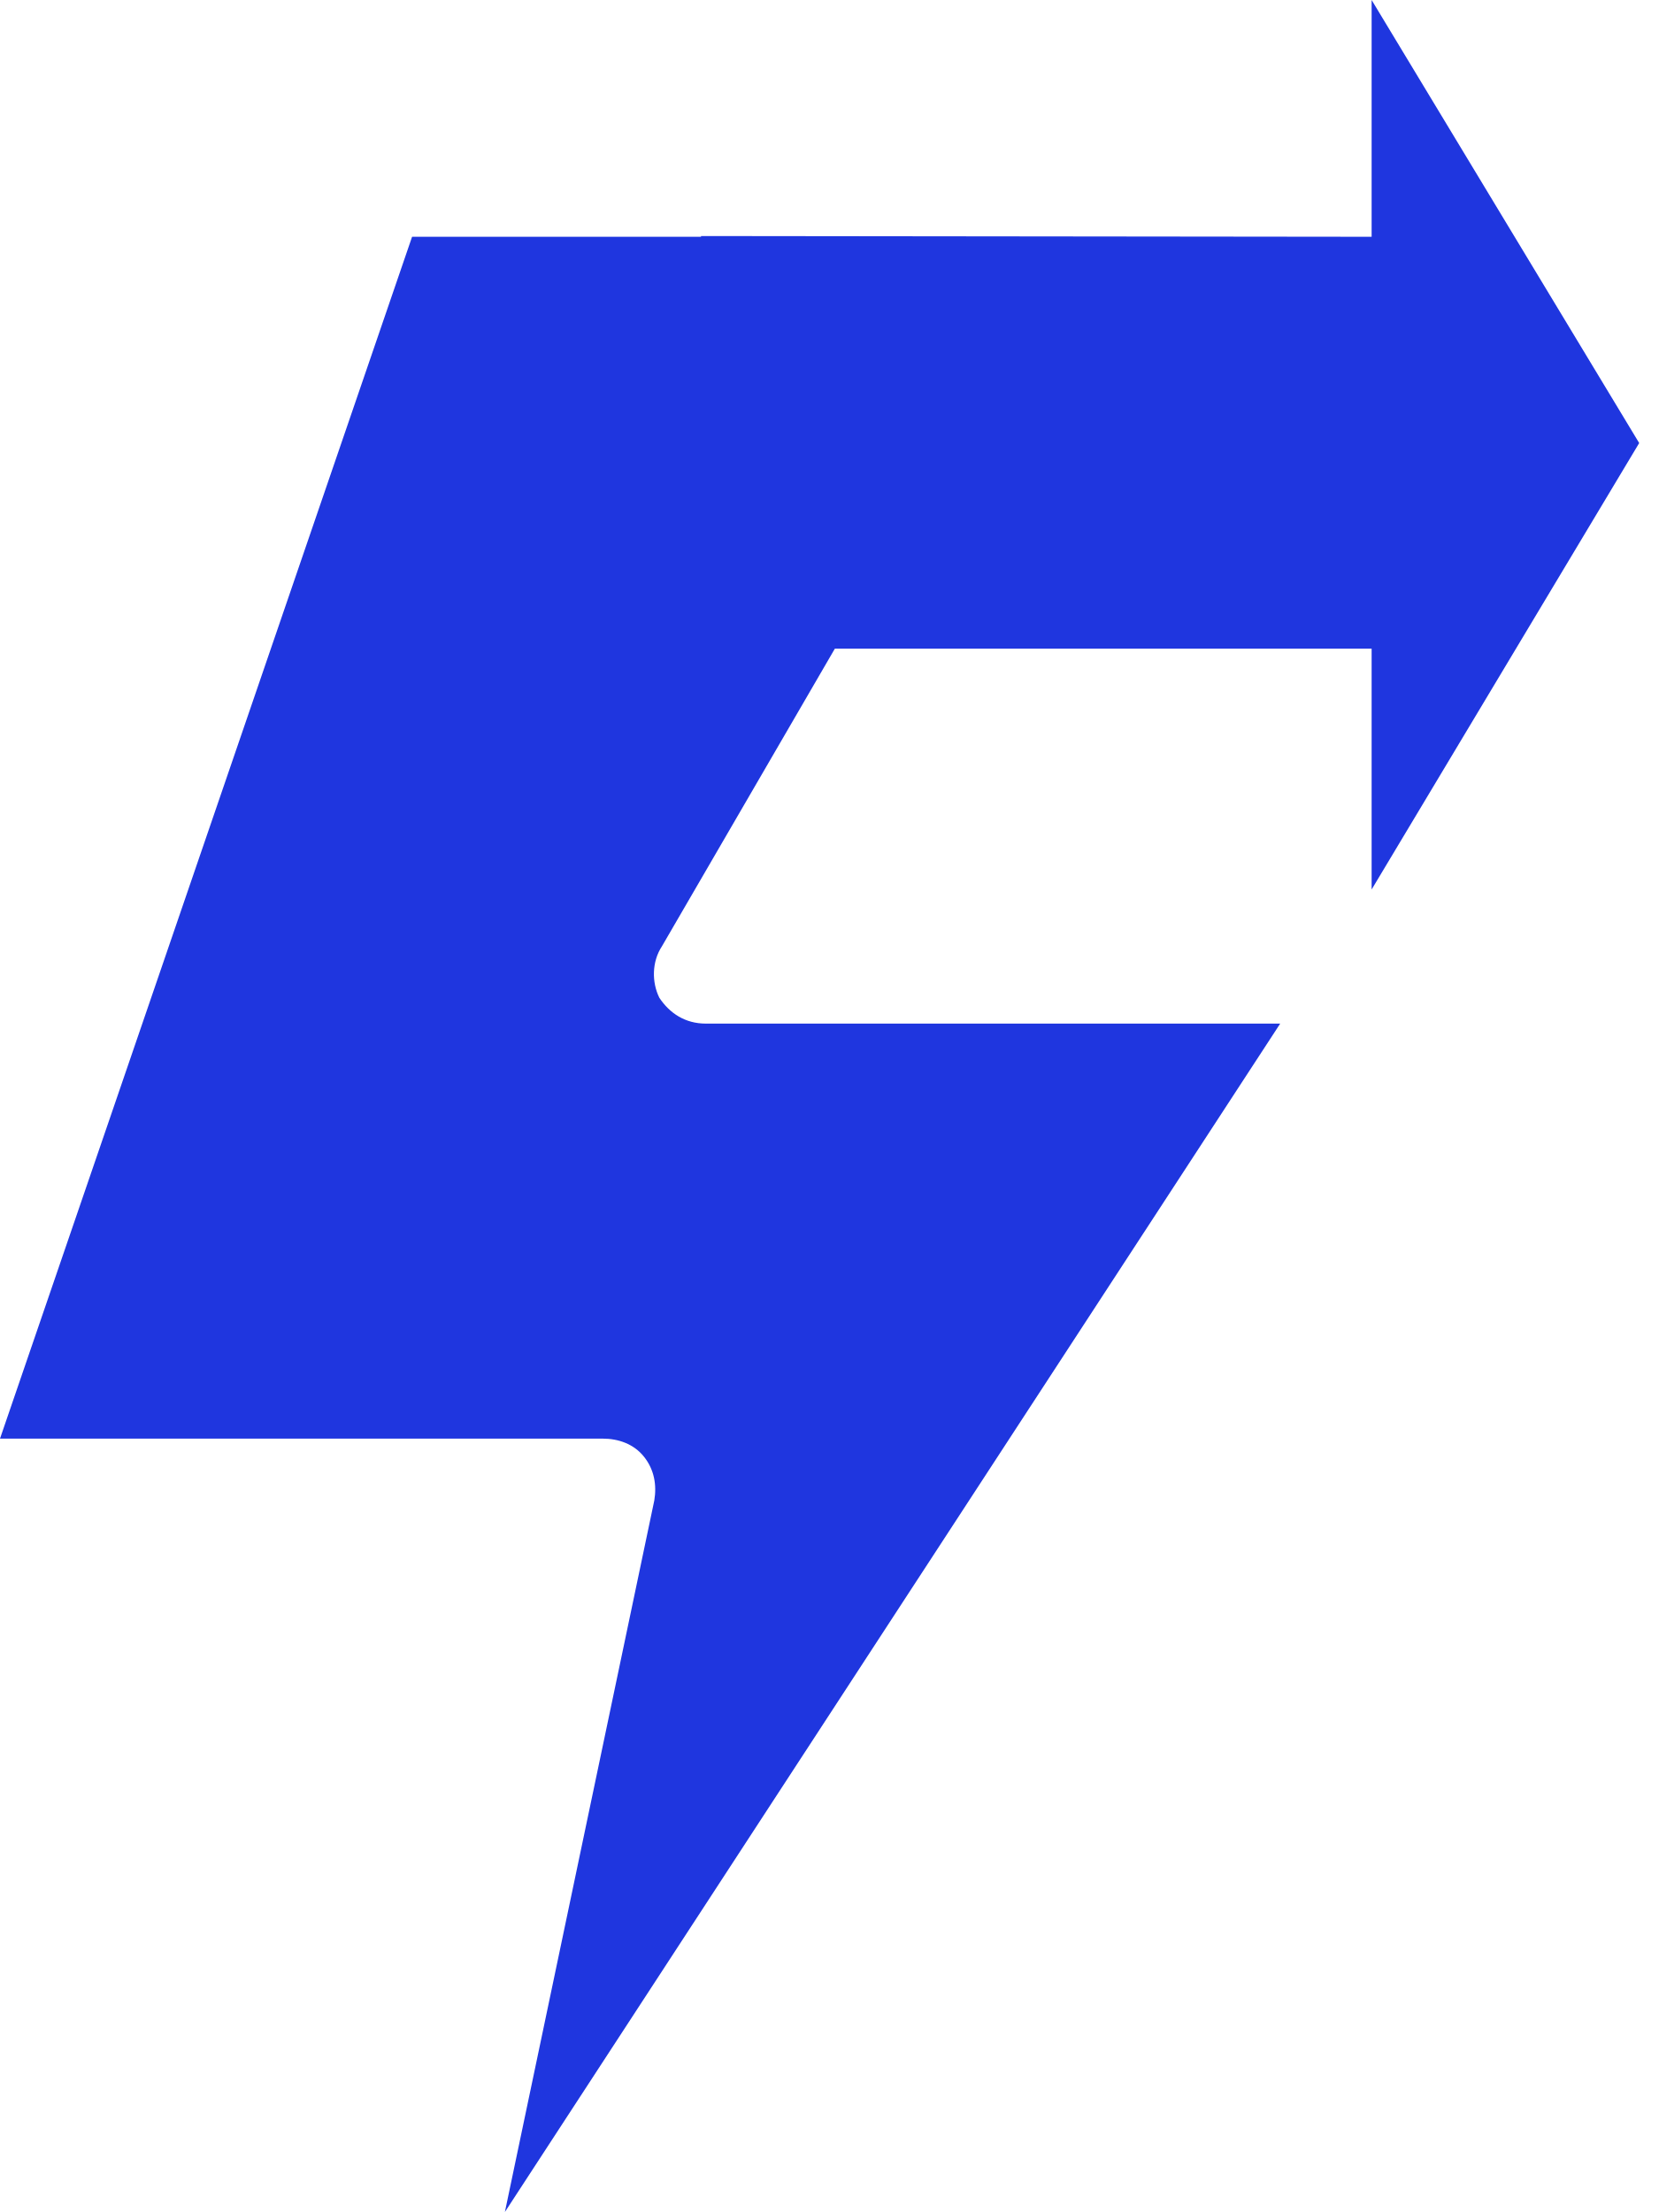
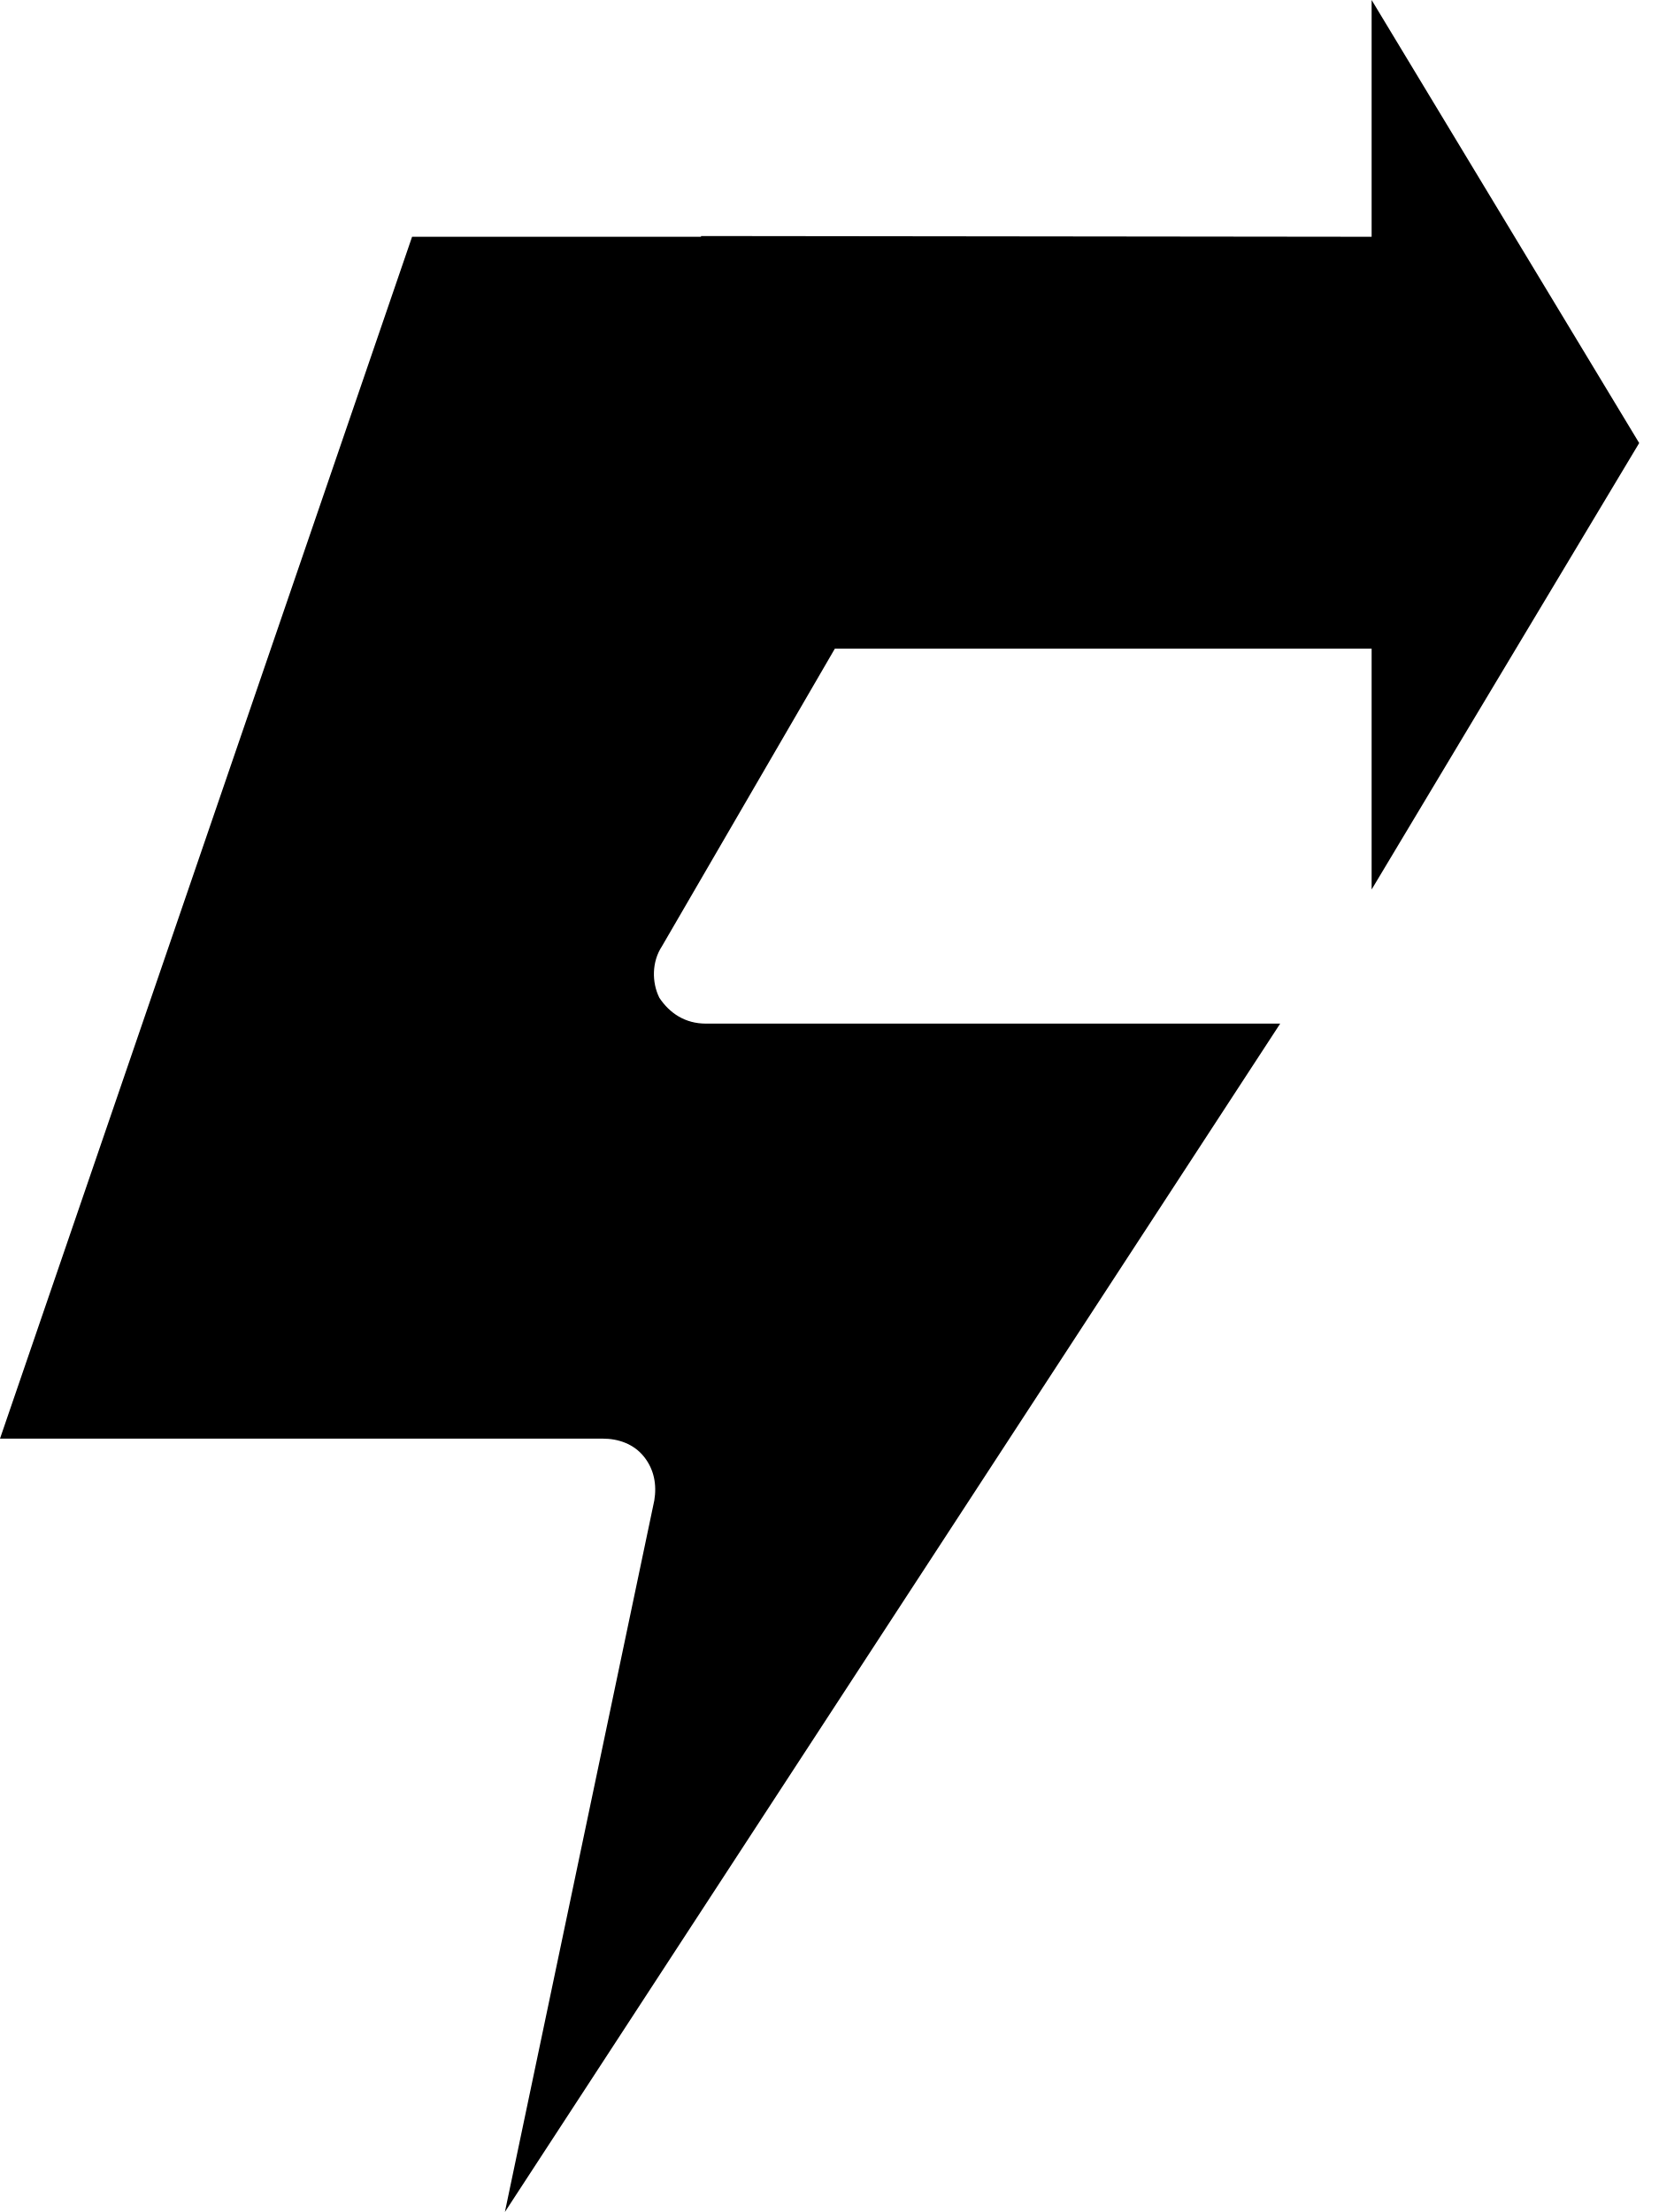
- <svg xmlns="http://www.w3.org/2000/svg" width="18" height="24" viewBox="0 0 18 24" fill="none">
-   <path d="M17.785 4.807L14.882 9.651V7.038H9.058L7.182 10.267C7.071 10.435 7.071 10.659 7.154 10.826C7.266 10.994 7.434 11.106 7.658 11.106H13.89L5.478 24L7.099 16.28C7.127 16.113 7.099 15.945 6.987 15.805C6.875 15.665 6.707 15.609 6.54 15.609H0L4.471 2.569H7.606V2.561L14.882 2.569V0L17.785 4.807Z" fill="#1F36DF" />
+ <svg xmlns="http://www.w3.org/2000/svg" width="18" height="24" viewBox="0 0 18 24" fill="currentColor">
+   <path d="M17.785 4.807L14.882 9.651V7.038H9.058L7.182 10.267C7.071 10.435 7.071 10.659 7.154 10.826C7.266 10.994 7.434 11.106 7.658 11.106H13.89L5.478 24L7.099 16.28C7.127 16.113 7.099 15.945 6.987 15.805C6.875 15.665 6.707 15.609 6.54 15.609H0L4.471 2.569H7.606V2.561L14.882 2.569V0L17.785 4.807Z" />
</svg>
